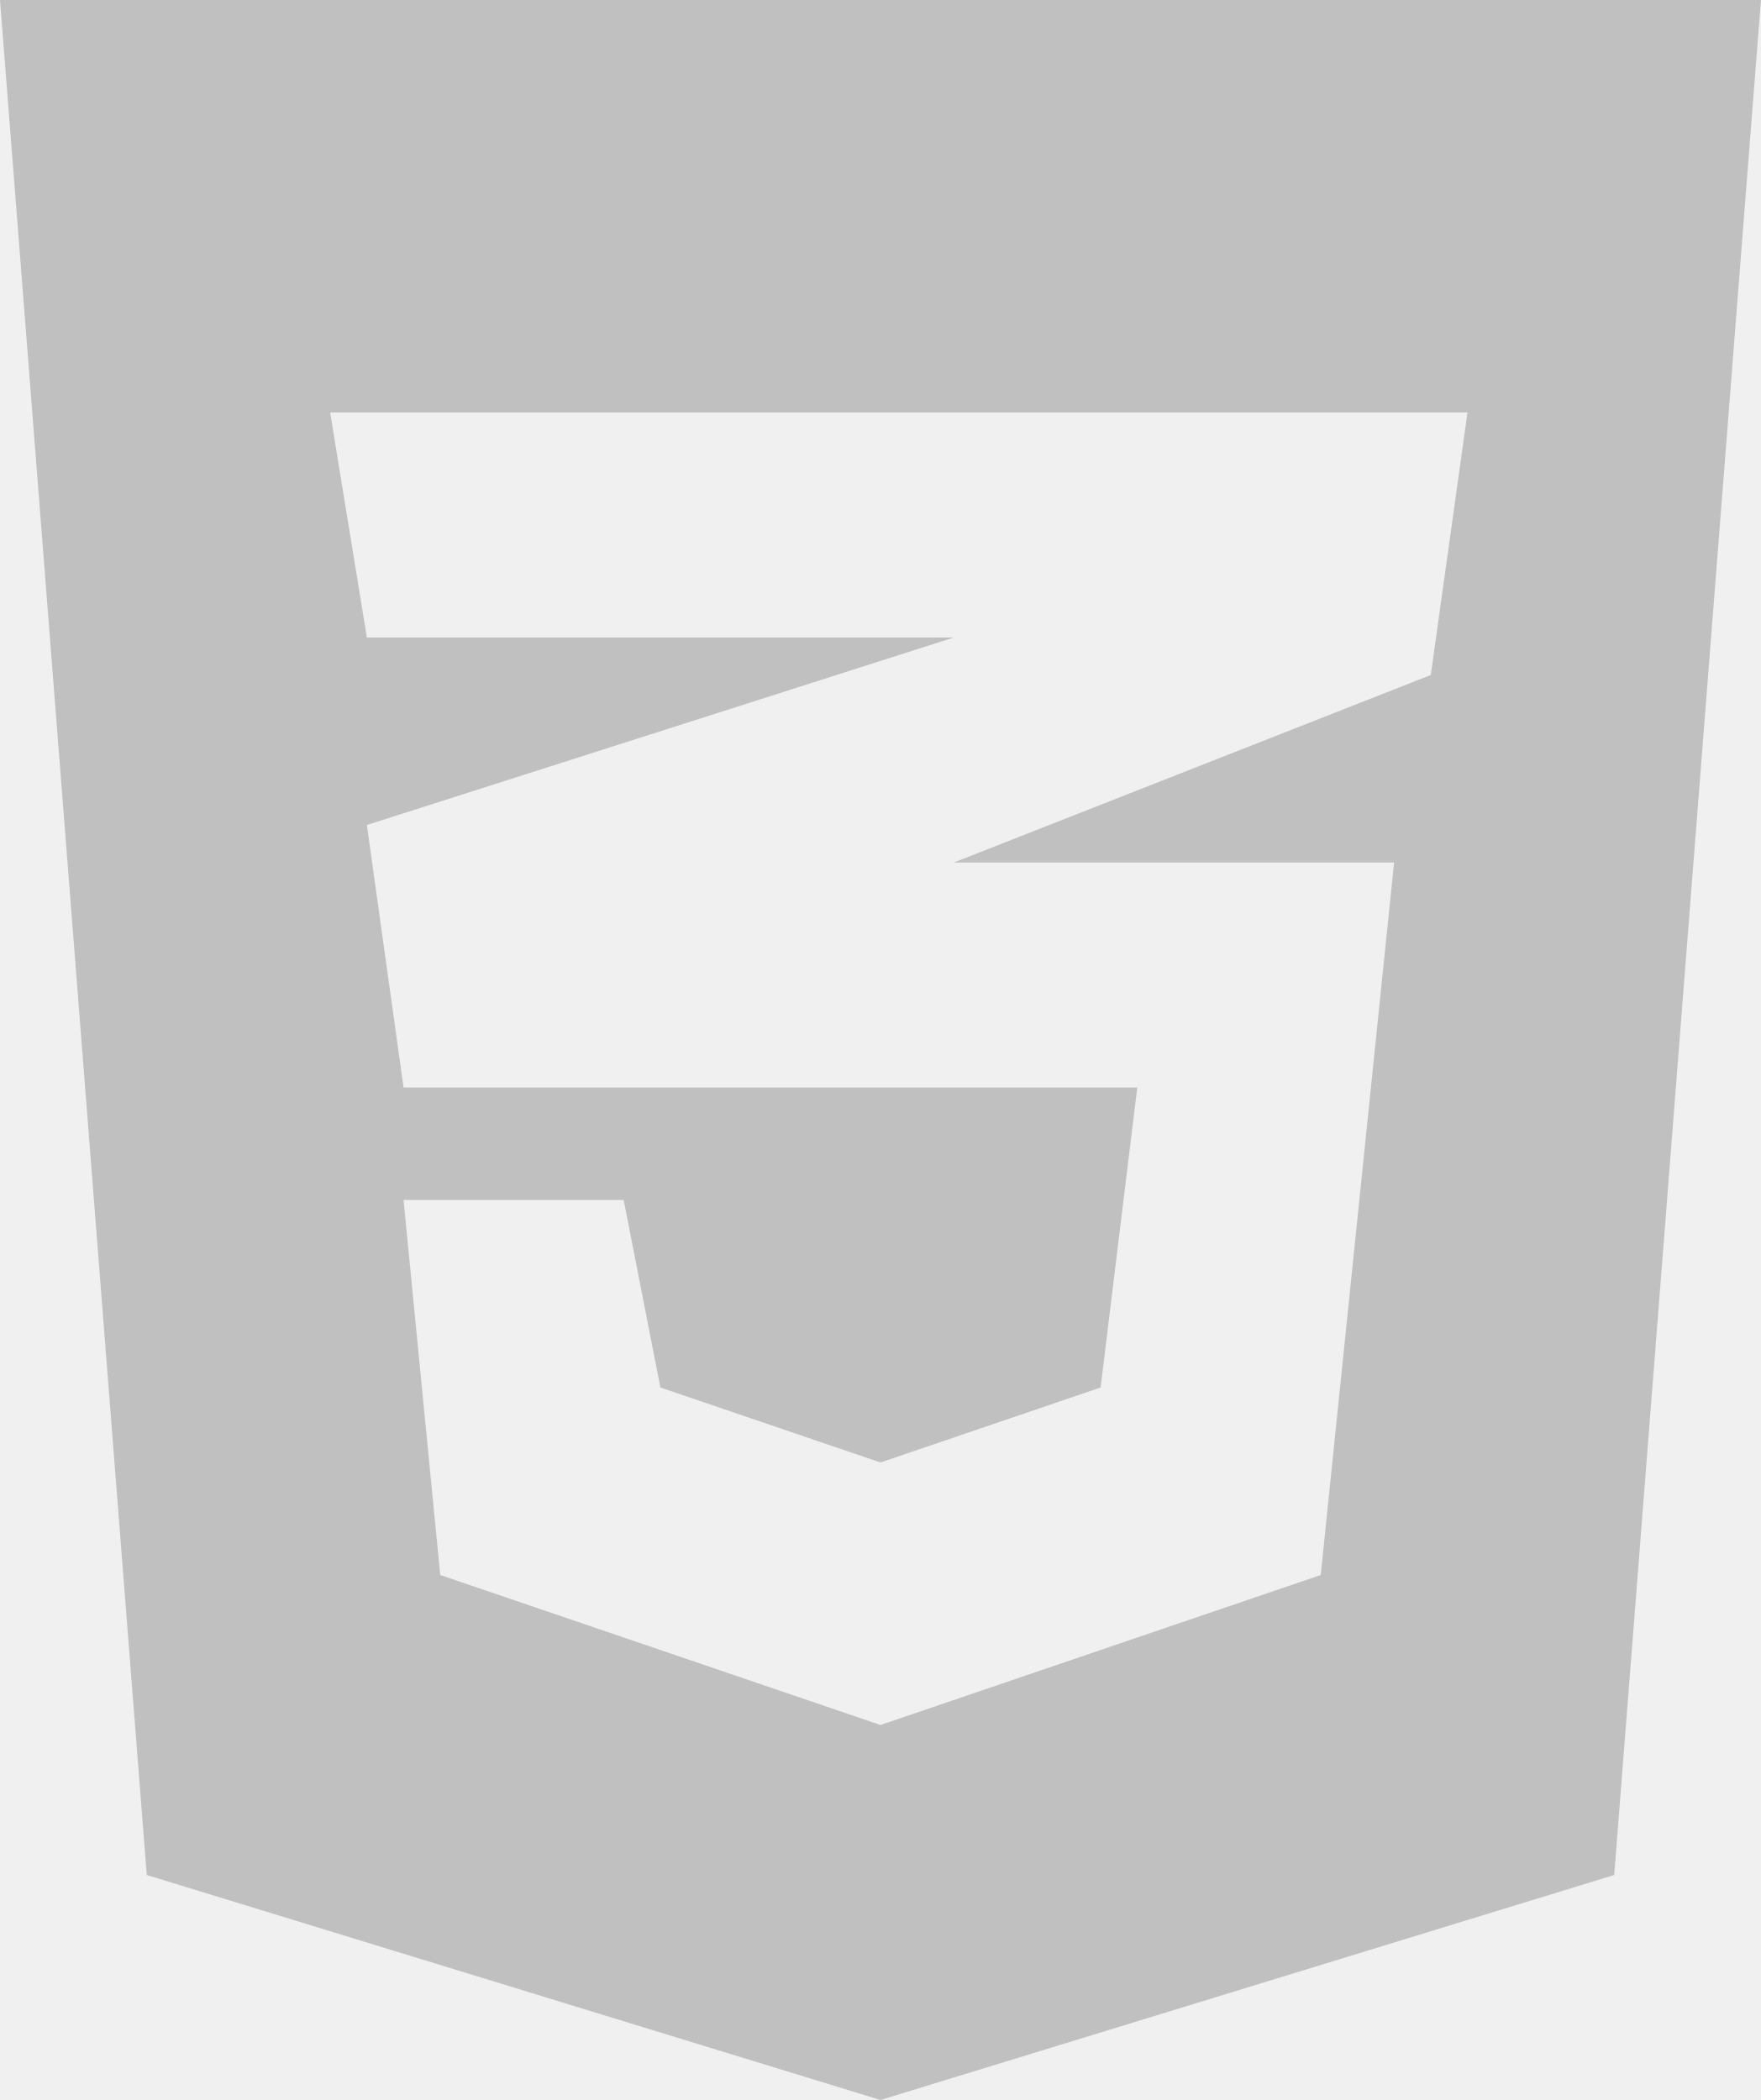
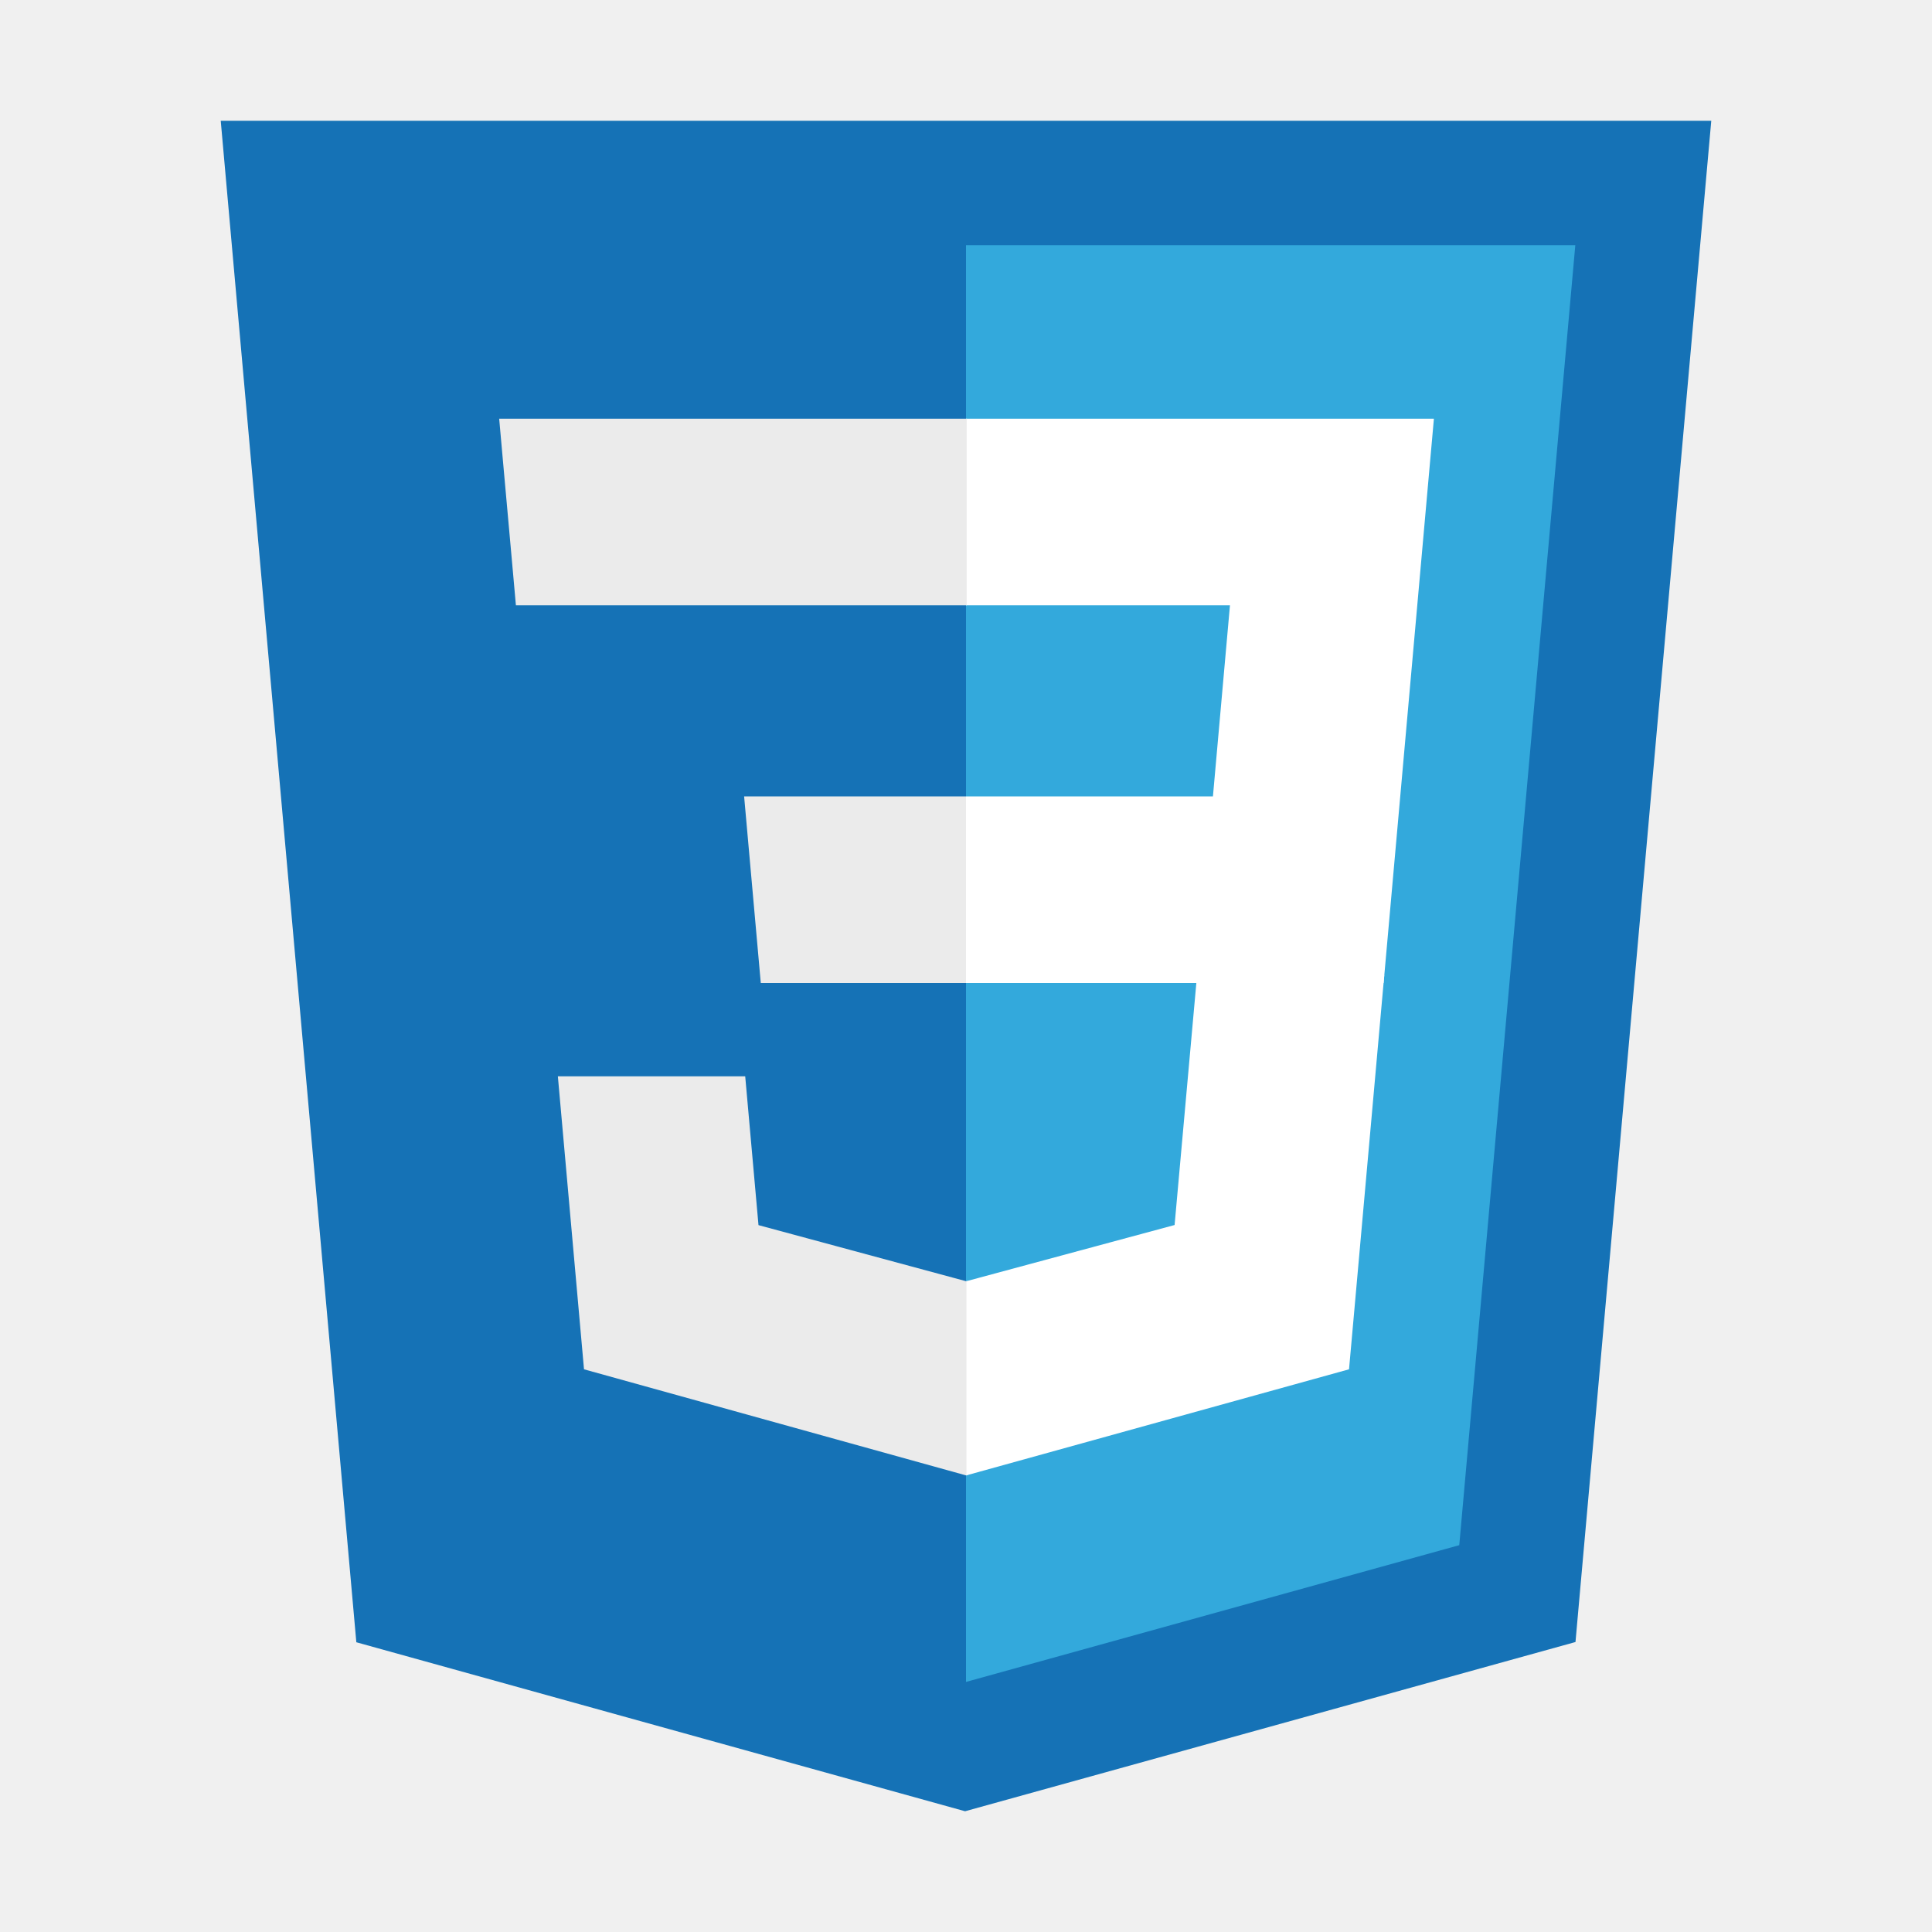
- <svg xmlns="http://www.w3.org/2000/svg" width="83" height="99" viewBox="0 0 83 99" fill="none">
-   <path id="Subtract" fill-rule="evenodd" clip-rule="evenodd" d="M0 0L6.917 88.393L41.5 99L76.083 88.393L83 0H0ZM19.021 51.268H53.604L51.875 65.411L41.5 68.946L31.125 65.411L29.396 56.571H19.021L20.75 74.25L41.5 81.321L62.25 74.25L65.708 40.661H44.958L67.438 31.821L69.167 19.446H15.562L17.292 30.054H44.958L17.292 38.893L19.021 51.268Z" fill="#555151" fill-opacity="0.3" />
+ <svg xmlns="http://www.w3.org/2000/svg" viewBox="0 0 32 32">
+   <polygon points="5.902 27.201 3.656 2 28.344 2 26.095 27.197 15.985 30 5.902 27.201" style="fill:#1572b6" />
+   <polygon points="16 27.858 24.17 25.593 26.092 4.061 16 4.061 16 27.858" style="fill:#33a9dc" />
+   <polygon points="16 13.191 20.09 13.191 20.372 10.026 16 10.026 16 6.935 16.011 6.935 23.75 6.935 23.676 7.764 22.917 16.282 16 16.282 16 13.191" style="fill:#fff" />
+   <polygon points="16.019 21.218 16.005 21.222 12.563 20.292 12.343 17.827 10.67 17.827 9.24 17.827 9.673 22.68 16.004 24.438 16.019 24.434 16.019 21.218" style="fill:#ebebeb" />
+   <polygon points="19.827 16.151 19.455 20.29 16.008 21.22 16.008 24.436 22.344 22.68 22.391 22.158 22.928 16.151 19.827 16.151" style="fill:#fff" />
+   <polygon points="16.011 6.935 16.011 8.855 16.011 10.018 16.011 10.026 8.555 10.026 8.555 10.026 8.545 10.026 8.483 9.331 8.342 7.764 8.268 6.935 16.011 6.935" style="fill:#ebebeb" />
+   <polygon points="16 13.191 16 15.111 16 16.274 16 16.282 12.611 16.282 12.611 16.282 12.601 16.282 12.539 15.587 12.399 14.02 12.325 13.191 16 13.191" style="fill:#ebebeb" />
</svg>
